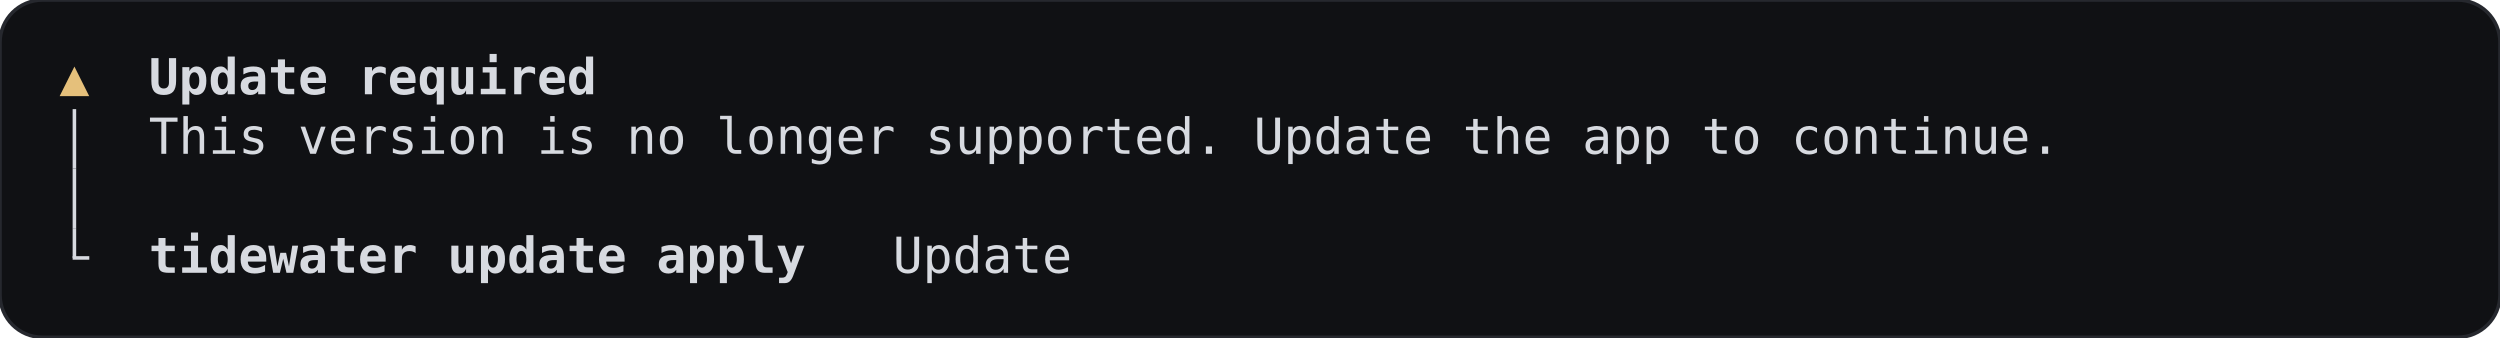
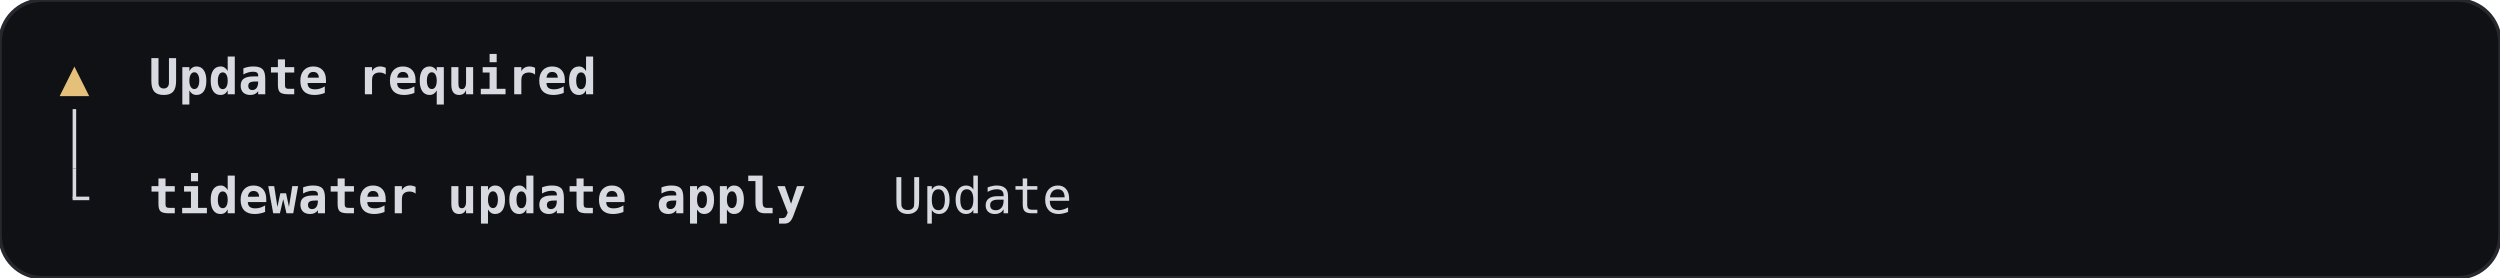
- <svg xmlns="http://www.w3.org/2000/svg" width="705.6" height="95.2" viewBox="0 0 705.6 95.2" role="img" aria-label="gate-version-too-old, terminal, dark theme">
-   <rect width="705.6" height="95.2" rx="12" fill="#101114" stroke="#26282e" />
+ <svg xmlns="http://www.w3.org/2000/svg" width="705.6" height="78.4" viewBox="0 0 705.6 78.4" role="img" aria-label="gate-version-too-old, terminal, dark theme">
+   <rect width="705.6" height="78.4" rx="12" fill="#101114" stroke="#26282e" />
  <g font-family="JetBrains Mono, ui-monospace, monospace" font-size="14" xml:space="preserve">
    <text x="21" y="26.6" text-anchor="middle" fill="#e5c07b">▲</text>
    <text x="42" y="26.6" textLength="126" lengthAdjust="spacingAndGlyphs" fill="#d7dae0" font-weight="600">Update required</text>
    <rect x="20.5" y="30.8" width="1" height="16.8" fill="#d7dae0" />
-     <text x="42" y="43.4" textLength="537.6" lengthAdjust="spacingAndGlyphs" fill="#d7dae0">This version is no longer supported. Update the app to continue.</text>
-     <rect x="20.5" y="47.6" width="1" height="16.8" fill="#d7dae0" />
-     <rect x="20.5" y="64.4" width="1" height="8.4" fill="#d7dae0" />
-     <rect x="20.5" y="72.3" width="4.7" height="1" fill="#d7dae0" />
-     <text x="42" y="77" textLength="184.8" lengthAdjust="spacingAndGlyphs" fill="#d7dae0" font-weight="600">tidewater update apply</text>
-     <text x="252" y="77" textLength="50.4" lengthAdjust="spacingAndGlyphs" fill="#d7dae0">Update</text>
+     <rect x="20.5" y="47.6" width="1" height="8.4" fill="#d7dae0" />
+     <rect x="20.5" y="55.5" width="4.7" height="1" fill="#d7dae0" />
+     <text x="42" y="60.2" textLength="184.8" lengthAdjust="spacingAndGlyphs" fill="#d7dae0" font-weight="600">tidewater update apply</text>
+     <text x="252" y="60.2" textLength="50.4" lengthAdjust="spacingAndGlyphs" fill="#d7dae0">Update</text>
  </g>
</svg>
